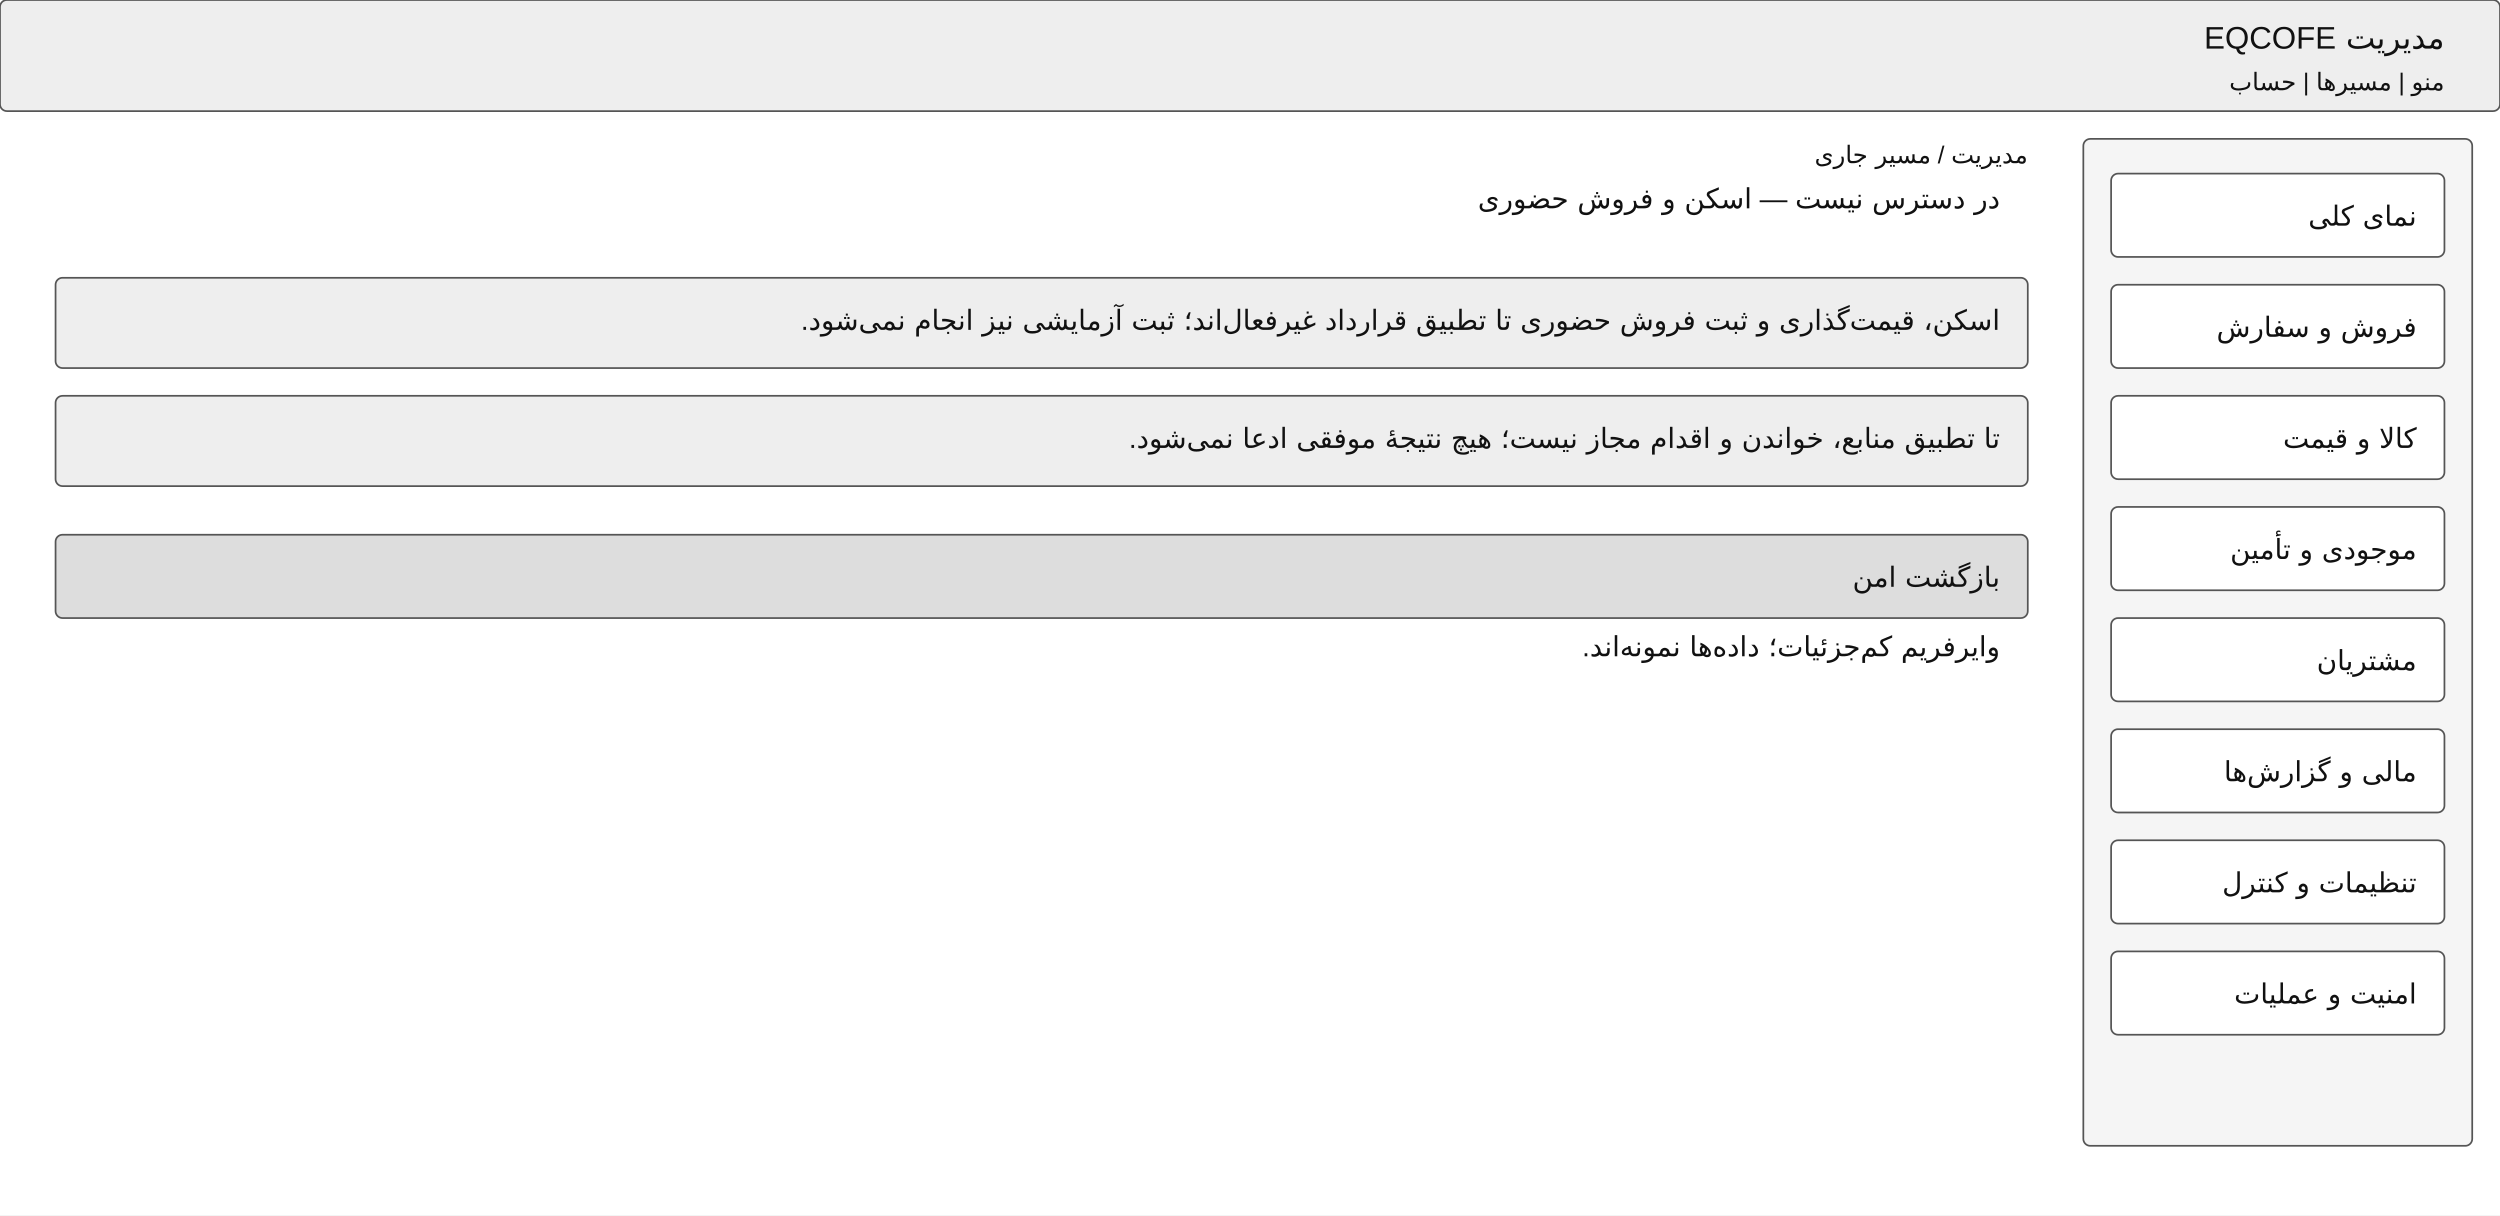
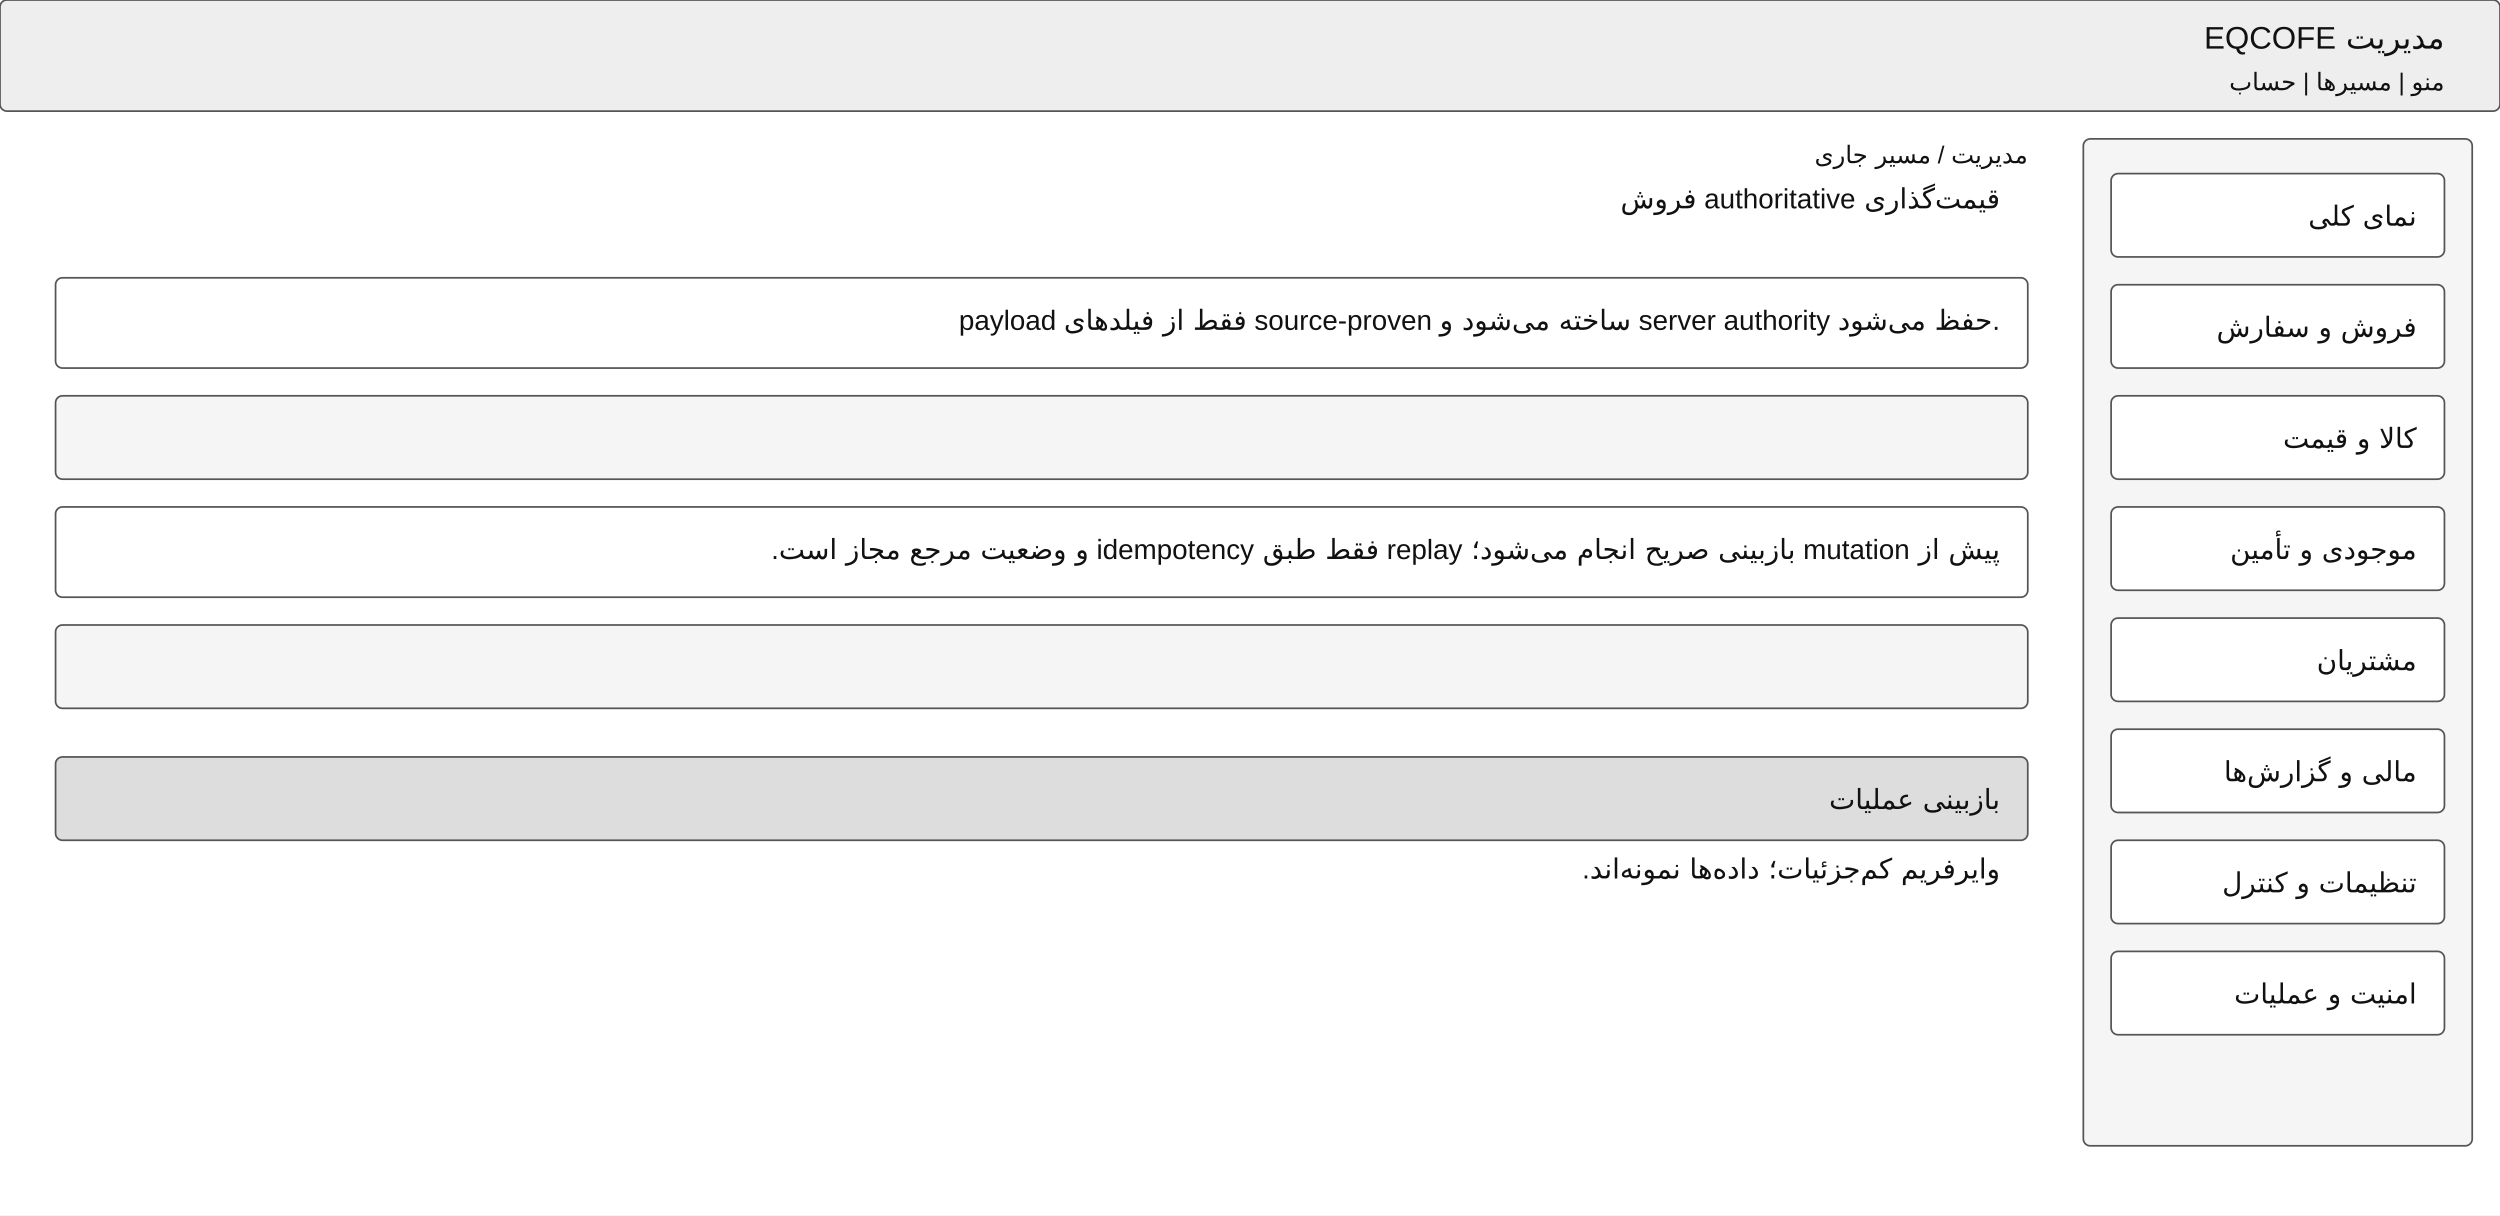
<svg xmlns="http://www.w3.org/2000/svg" width="1440" height="700" viewBox="0 0 1440 700" role="img" aria-labelledby="title desc">
  <rect width="1440" height="700" fill="#ffffff" />
  <g font-family="Tahoma, Arial, sans-serif" fill="#111111">
    <rect x="0" y="0" width="1440" height="64" rx="4" fill="#eeeeee" stroke="#555555" />
    <text x="1408" y="28" font-size="18" direction="rtl" text-anchor="start" unicode-bidi="plaintext">مدیریت EQCOFE</text>
    <text x="1408" y="52" font-size="14" direction="rtl" text-anchor="start" unicode-bidi="plaintext">منو  |  مسیرها  |  حساب</text>
    <rect x="1200" y="80" width="224" height="580" rx="4" fill="#f5f5f5" stroke="#555555" />
    <rect x="1216" y="100" width="192" height="48" rx="4" fill="#ffffff" stroke="#555555" />
    <text x="1392" y="130" font-size="16" direction="rtl" text-anchor="start" unicode-bidi="plaintext">نمای کلی</text>
    <rect x="1216" y="164" width="192" height="48" rx="4" fill="#ffffff" stroke="#555555" />
    <text x="1392" y="194" font-size="16" direction="rtl" text-anchor="start" unicode-bidi="plaintext">فروش و سفارش</text>
    <rect x="1216" y="228" width="192" height="48" rx="4" fill="#ffffff" stroke="#555555" />
    <text x="1392" y="258" font-size="16" direction="rtl" text-anchor="start" unicode-bidi="plaintext">کالا و قیمت</text>
    <rect x="1216" y="292" width="192" height="48" rx="4" fill="#ffffff" stroke="#555555" />
    <text x="1392" y="322" font-size="16" direction="rtl" text-anchor="start" unicode-bidi="plaintext">موجودی و تأمین</text>
    <rect x="1216" y="356" width="192" height="48" rx="4" fill="#ffffff" stroke="#555555" />
    <text x="1392" y="386" font-size="16" direction="rtl" text-anchor="start" unicode-bidi="plaintext">مشتریان</text>
    <rect x="1216" y="420" width="192" height="48" rx="4" fill="#ffffff" stroke="#555555" />
    <text x="1392" y="450" font-size="16" direction="rtl" text-anchor="start" unicode-bidi="plaintext">مالی و گزارش‌ها</text>
    <rect x="1216" y="484" width="192" height="48" rx="4" fill="#ffffff" stroke="#555555" />
    <text x="1392" y="514" font-size="16" direction="rtl" text-anchor="start" unicode-bidi="plaintext">تنظیمات و کنترل</text>
    <rect x="1216" y="548" width="192" height="48" rx="4" fill="#ffffff" stroke="#555555" />
    <text x="1392" y="578" font-size="16" direction="rtl" text-anchor="start" unicode-bidi="plaintext">امنیت و عملیات</text>
    <text x="1168" y="94" font-size="14" direction="rtl" text-anchor="start" unicode-bidi="plaintext">مدیریت / مسیر جاری</text>
-     <text x="1152" y="120" font-size="16" direction="rtl" text-anchor="start" unicode-bidi="plaintext">در دسترس نیست — اسکن و فروش حضوری</text>
-     <rect x="32" y="160" width="1136" height="52" rx="4" fill="#eeeeee" stroke="#555555" />
-     <text x="1152" y="190" font-size="16" direction="rtl" text-anchor="start" unicode-bidi="plaintext">اسکن، قیمت‌گذاری و ثبت فروش حضوری تا تطبیق قرارداد غیرفعال‌اند؛ ثبت آزمایشی نیز انجام نمی‌شود.</text>
-     <rect x="32" y="228" width="1136" height="52" rx="4" fill="#eeeeee" stroke="#555555" />
-     <text x="1152" y="258" font-size="16" direction="rtl" text-anchor="start" unicode-bidi="plaintext">تا تطبیق منابع، خواندن و اقدام مجاز نیست؛ هیچ نتیجهٔ موفقی ادعا نمی‌شود.</text>
-     <rect x="32" y="308" width="1136" height="48" rx="4" fill="#dddddd" stroke="#555555" />
-     <text x="1152" y="338" font-size="16" direction="rtl" text-anchor="start" unicode-bidi="plaintext">بازگشت امن</text>
-     <text x="1152" y="378" font-size="16" direction="rtl" text-anchor="start" unicode-bidi="plaintext">وایرفریم کم‌جزئیات؛ داده‌ها نمونه‌اند.</text>
+     <text x="1152" y="120" font-size="16" direction="rtl" text-anchor="start" unicode-bidi="plaintext">قیمت‌گذاری authoritative فروش</text>
+     <rect x="32" y="160" width="1136" height="52" rx="4" fill="#ffffff" stroke="#555555" />
+     <text x="1152" y="190" font-size="16" direction="rtl" text-anchor="start" unicode-bidi="plaintext">payload فقط از فیلدهای source-proven ساخته می‌شود و server authority حفظ می‌شود.</text>
+     <rect x="32" y="228" width="1136" height="48" rx="4" fill="#f5f5f5" stroke="#555555" />
+     <rect x="32" y="292" width="1136" height="52" rx="4" fill="#ffffff" stroke="#555555" />
+     <text x="1152" y="322" font-size="16" direction="rtl" text-anchor="start" unicode-bidi="plaintext">پیش از mutation بازبینی صریح انجام می‌شود؛ replay فقط طبق idempotency و وضعیت مرجع مجاز است.</text>
+     <rect x="32" y="360" width="1136" height="48" rx="4" fill="#f5f5f5" stroke="#555555" />
+     <rect x="32" y="436" width="1136" height="48" rx="4" fill="#dddddd" stroke="#555555" />
+     <text x="1152" y="466" font-size="16" direction="rtl" text-anchor="start" unicode-bidi="plaintext">بازبینی عملیات</text>
+     <text x="1152" y="506" font-size="16" direction="rtl" text-anchor="start" unicode-bidi="plaintext">وایرفریم کم‌جزئیات؛ داده‌ها نمونه‌اند.</text>
  </g>
</svg>
